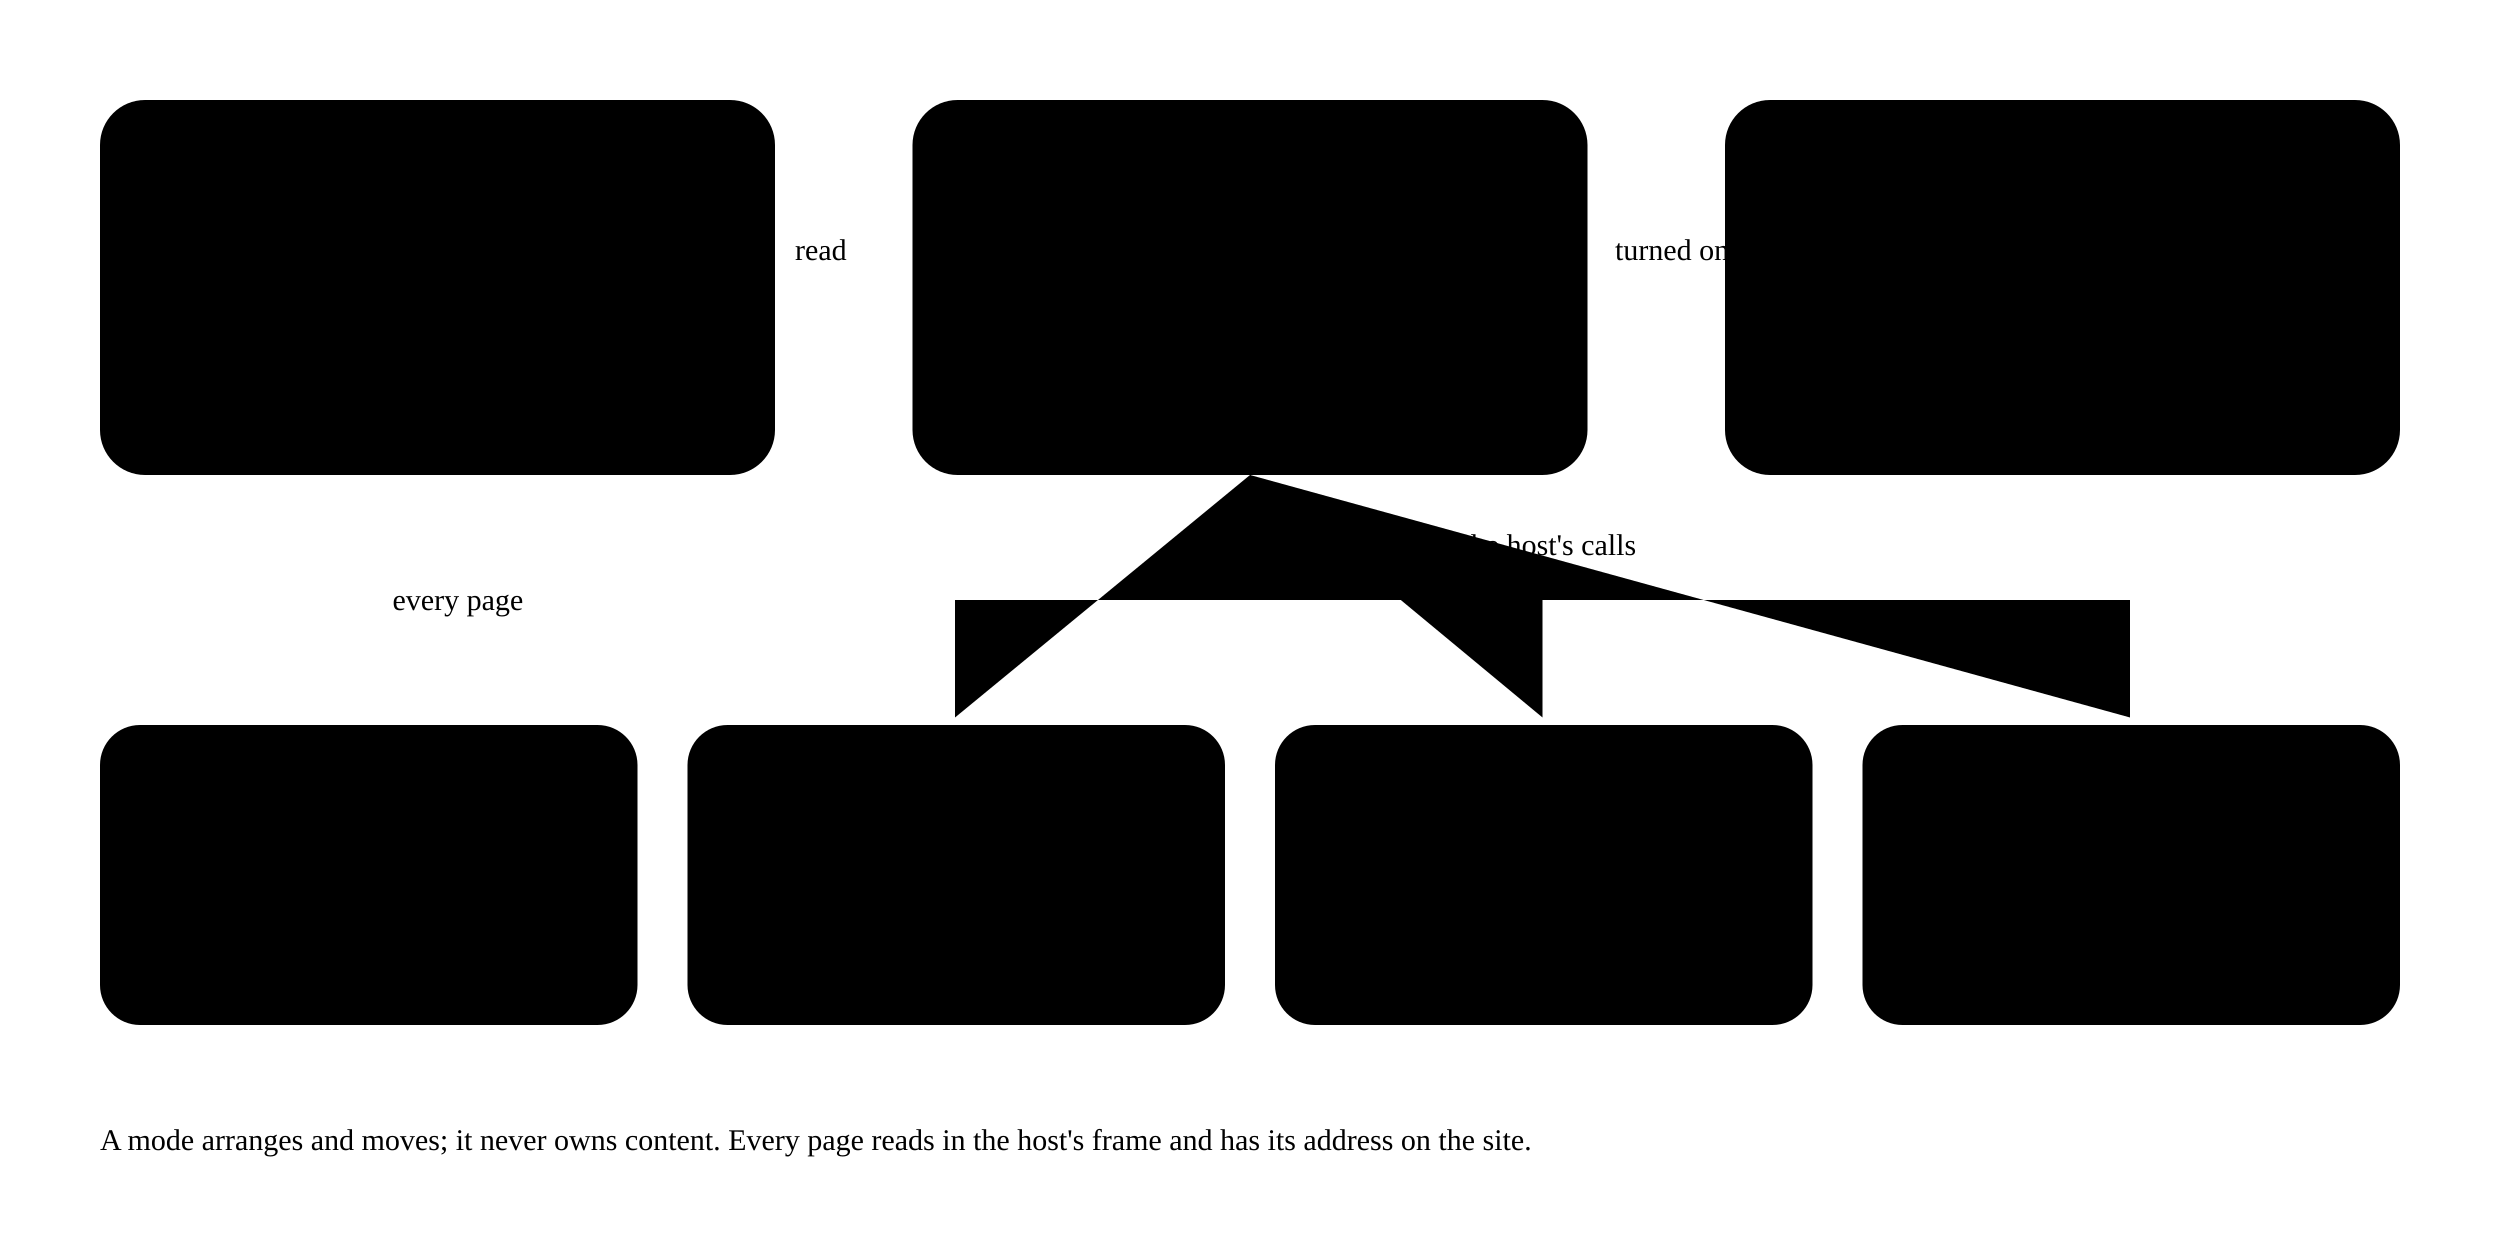
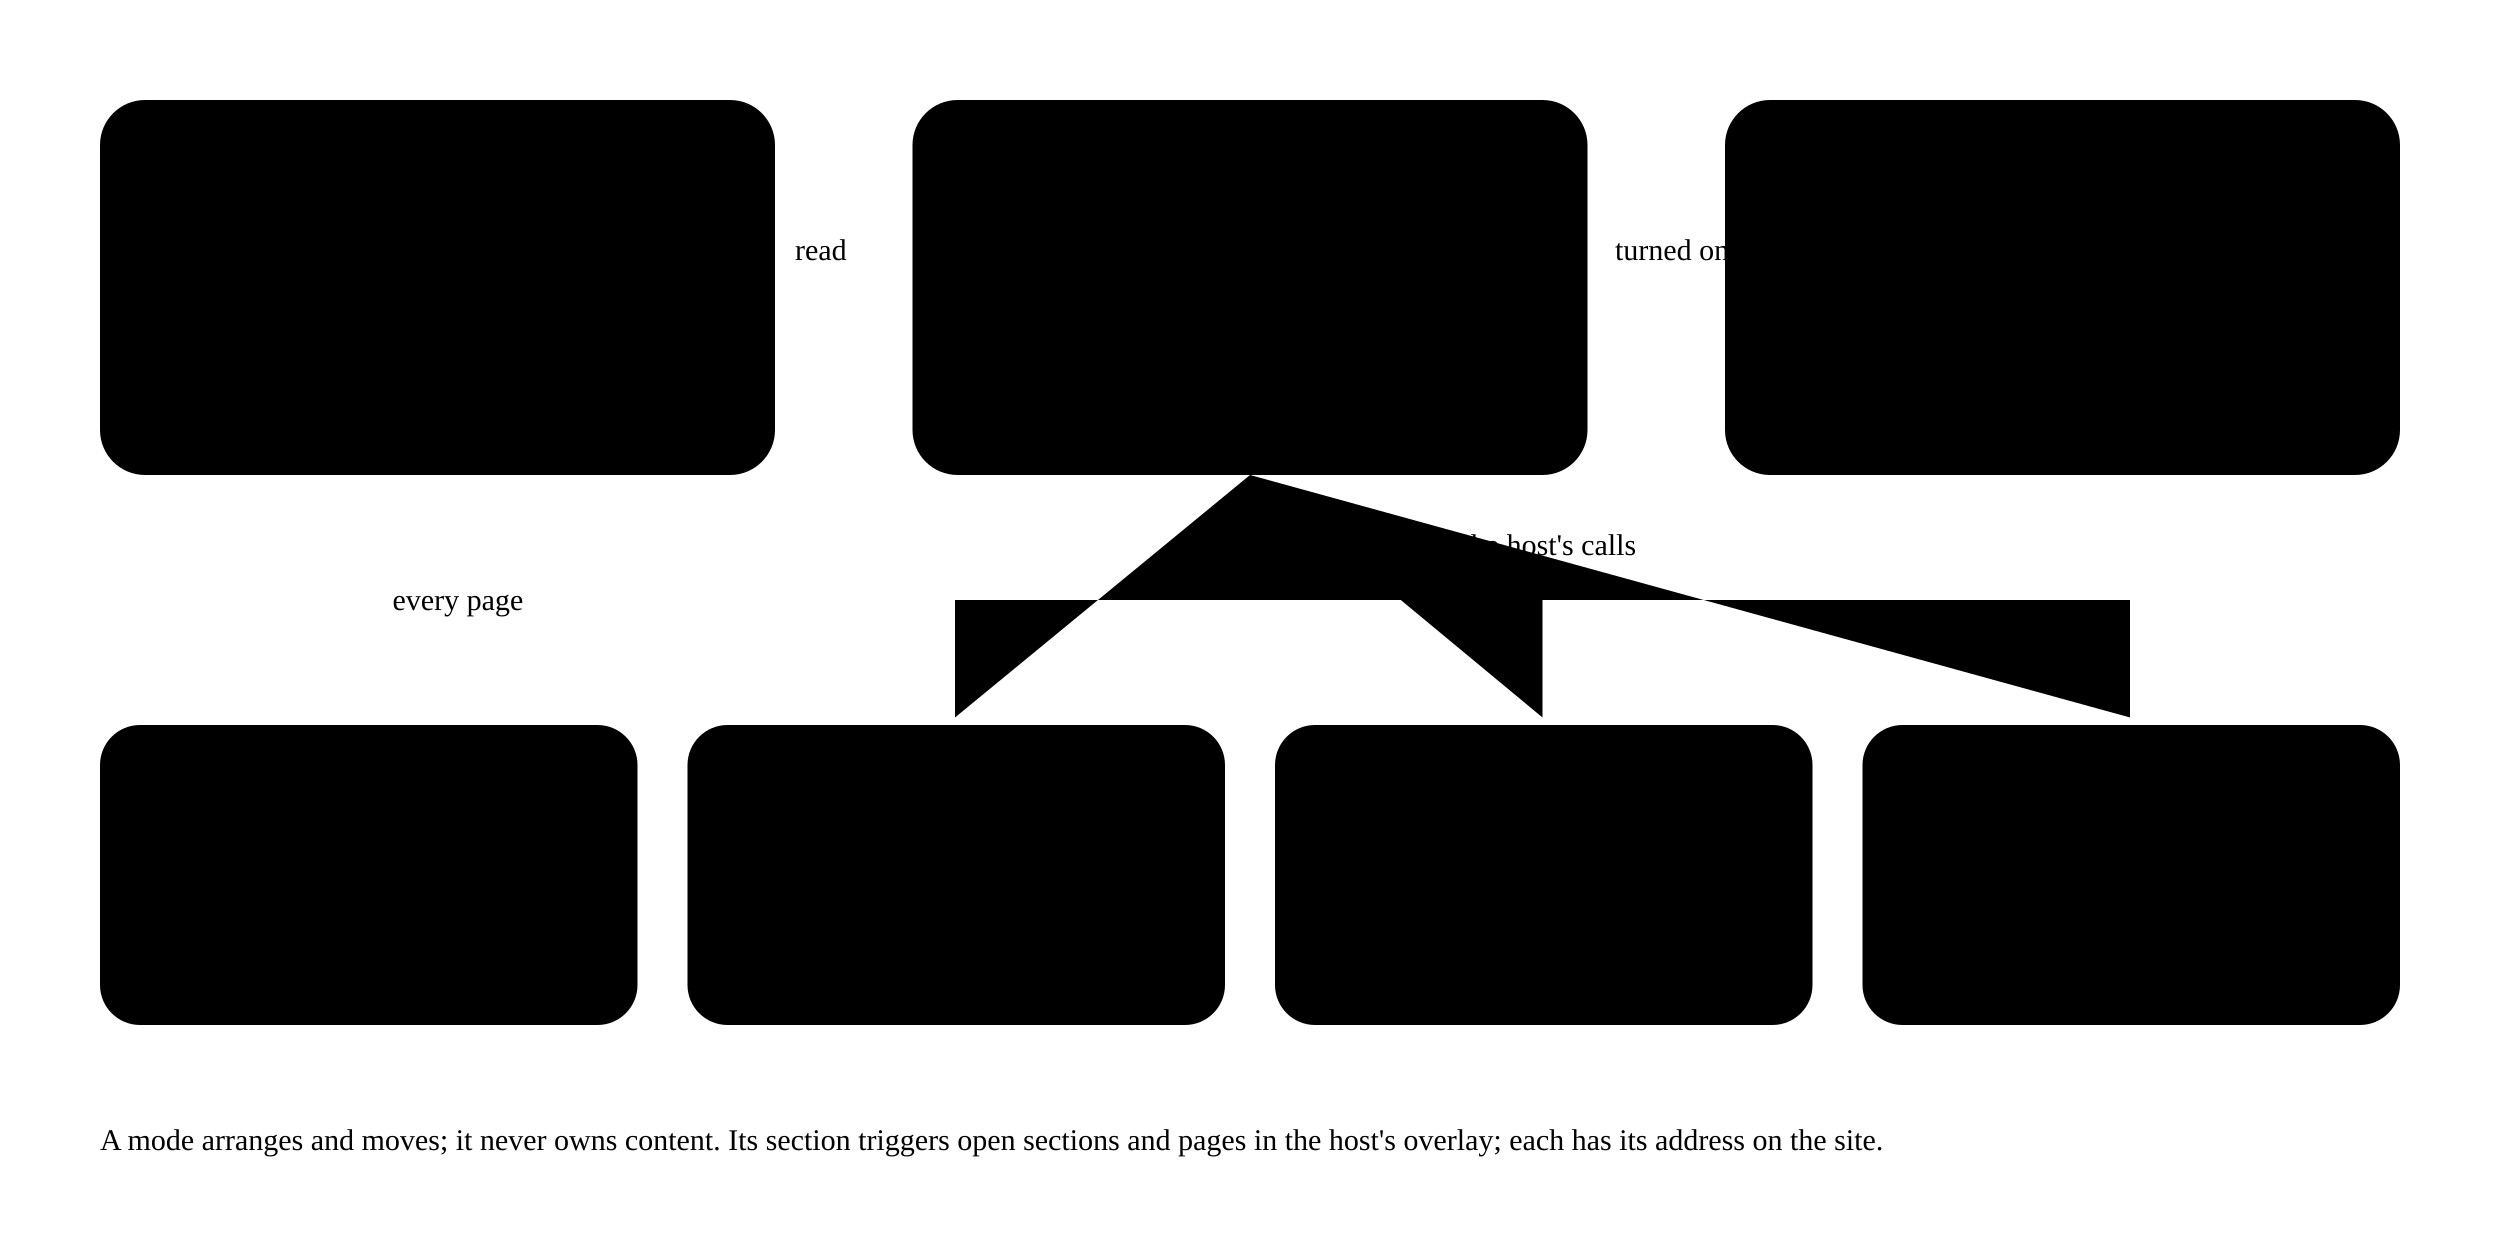
<svg xmlns="http://www.w3.org/2000/svg" viewBox="0 0 1000 500">
  <g id="content">
    <rect class="src" x="40" y="40" width="270" height="150" rx="18" />
    <text class="name" x="60" y="72">content/</text>
    <text class="note" x="60" y="94">items and structures</text>
    <text class="line" x="60" y="132">Sections and their pages</text>
    <text class="line" x="60" y="162">One structure per mode</text>
  </g>
  <g id="host">
    <rect class="gate" x="365" y="40" width="270" height="150" rx="18" />
    <text class="name" x="385" y="72">The mode host</text>
    <text class="note" x="385" y="94">the shell every mode gets</text>
    <text class="line" x="385" y="132">Header, gate, fallback</text>
-     <text class="line" x="385" y="162">Reading frame, telemetry</text>
+     <text class="line" x="385" y="162">Section overlay, telemetry</text>
  </g>
  <g id="settings">
    <rect class="docs" x="690" y="40" width="270" height="150" rx="18" />
    <text class="name" x="710" y="72">ways.json</text>
    <text class="note" x="710" y="94">which ways to explore are on (content)</text>
    <text class="line" x="710" y="132">Each mode, on or off</text>
    <text class="line" x="710" y="162">Its address; the first offer</text>
  </g>
  <g id="site">
    <rect class="out" x="40" y="290" width="215" height="120" rx="16" />
-     <text class="out-name" x="60" y="322">The site</text>
-     <text class="out-note" x="60" y="344">always on, canonical</text>
+     <text class="out-name" x="60" y="322">Classic</text>
+     <text class="out-note" x="60" y="344">the default, always on</text>
    <text class="out-note" x="60" y="382">every page's own address</text>
  </g>
  <g id="little-planet">
    <rect class="box" x="275" y="290" width="215" height="120" rx="16" />
    <text class="name" x="295" y="322">Little planet</text>
    <text class="note" x="295" y="344">built in, for any site</text>
-     <text class="line" x="295" y="382">Seven buildings</text>
+     <text class="line" x="295" y="382">Seven buildings: triggers</text>
  </g>
  <g id="owner-planet">
    <rect class="box" x="510" y="290" width="215" height="120" rx="16" />
-     <text class="name" x="530" y="322">Prabin's planet</text>
-     <text class="note" x="530" y="344">the owner's own mode</text>
+     <text class="name" x="530" y="322">Cozy life</text>
+     <text class="note" x="530" y="344">the owner's personal mode</text>
    <text class="line" x="530" y="382">Little planet, his residents</text>
  </g>
  <g id="new-mode">
    <rect class="later" x="745" y="290" width="215" height="120" rx="16" />
    <text class="name" x="765" y="322">A new mode</text>
    <text class="note" x="765" y="344">made alone, with the kit</text>
    <text class="line" x="765" y="382">Sandboxed if not ours</text>
  </g>
  <text class="label" x="318" y="104">read</text>
  <text class="label" x="646" y="104">turned on</text>
  <text class="label" x="512" y="222">mode data and the host's calls</text>
  <text class="label" x="157" y="244">every page</text>
-   <text class="label" x="40" y="460">A mode arranges and moves; it never owns content. Every page reads in the host's frame and has its address on the site.</text>
+   <text class="label" x="40" y="460">A mode arranges and moves; it never owns content. Its section triggers open sections and pages in the host's overlay; each has its address on the site.</text>
  <path class="arrow" d="M310 115 H362" />
  <path class="arrow" d="M690 115 H638" />
  <path class="arrow" d="M147 190 V287" />
  <path class="arrow" d="M500 190 V240 H382 V287" />
  <path class="arrow" d="M500 190 V240 H617 V287" />
  <path class="dashed" d="M500 190 V240 H852 V287" />
</svg>
